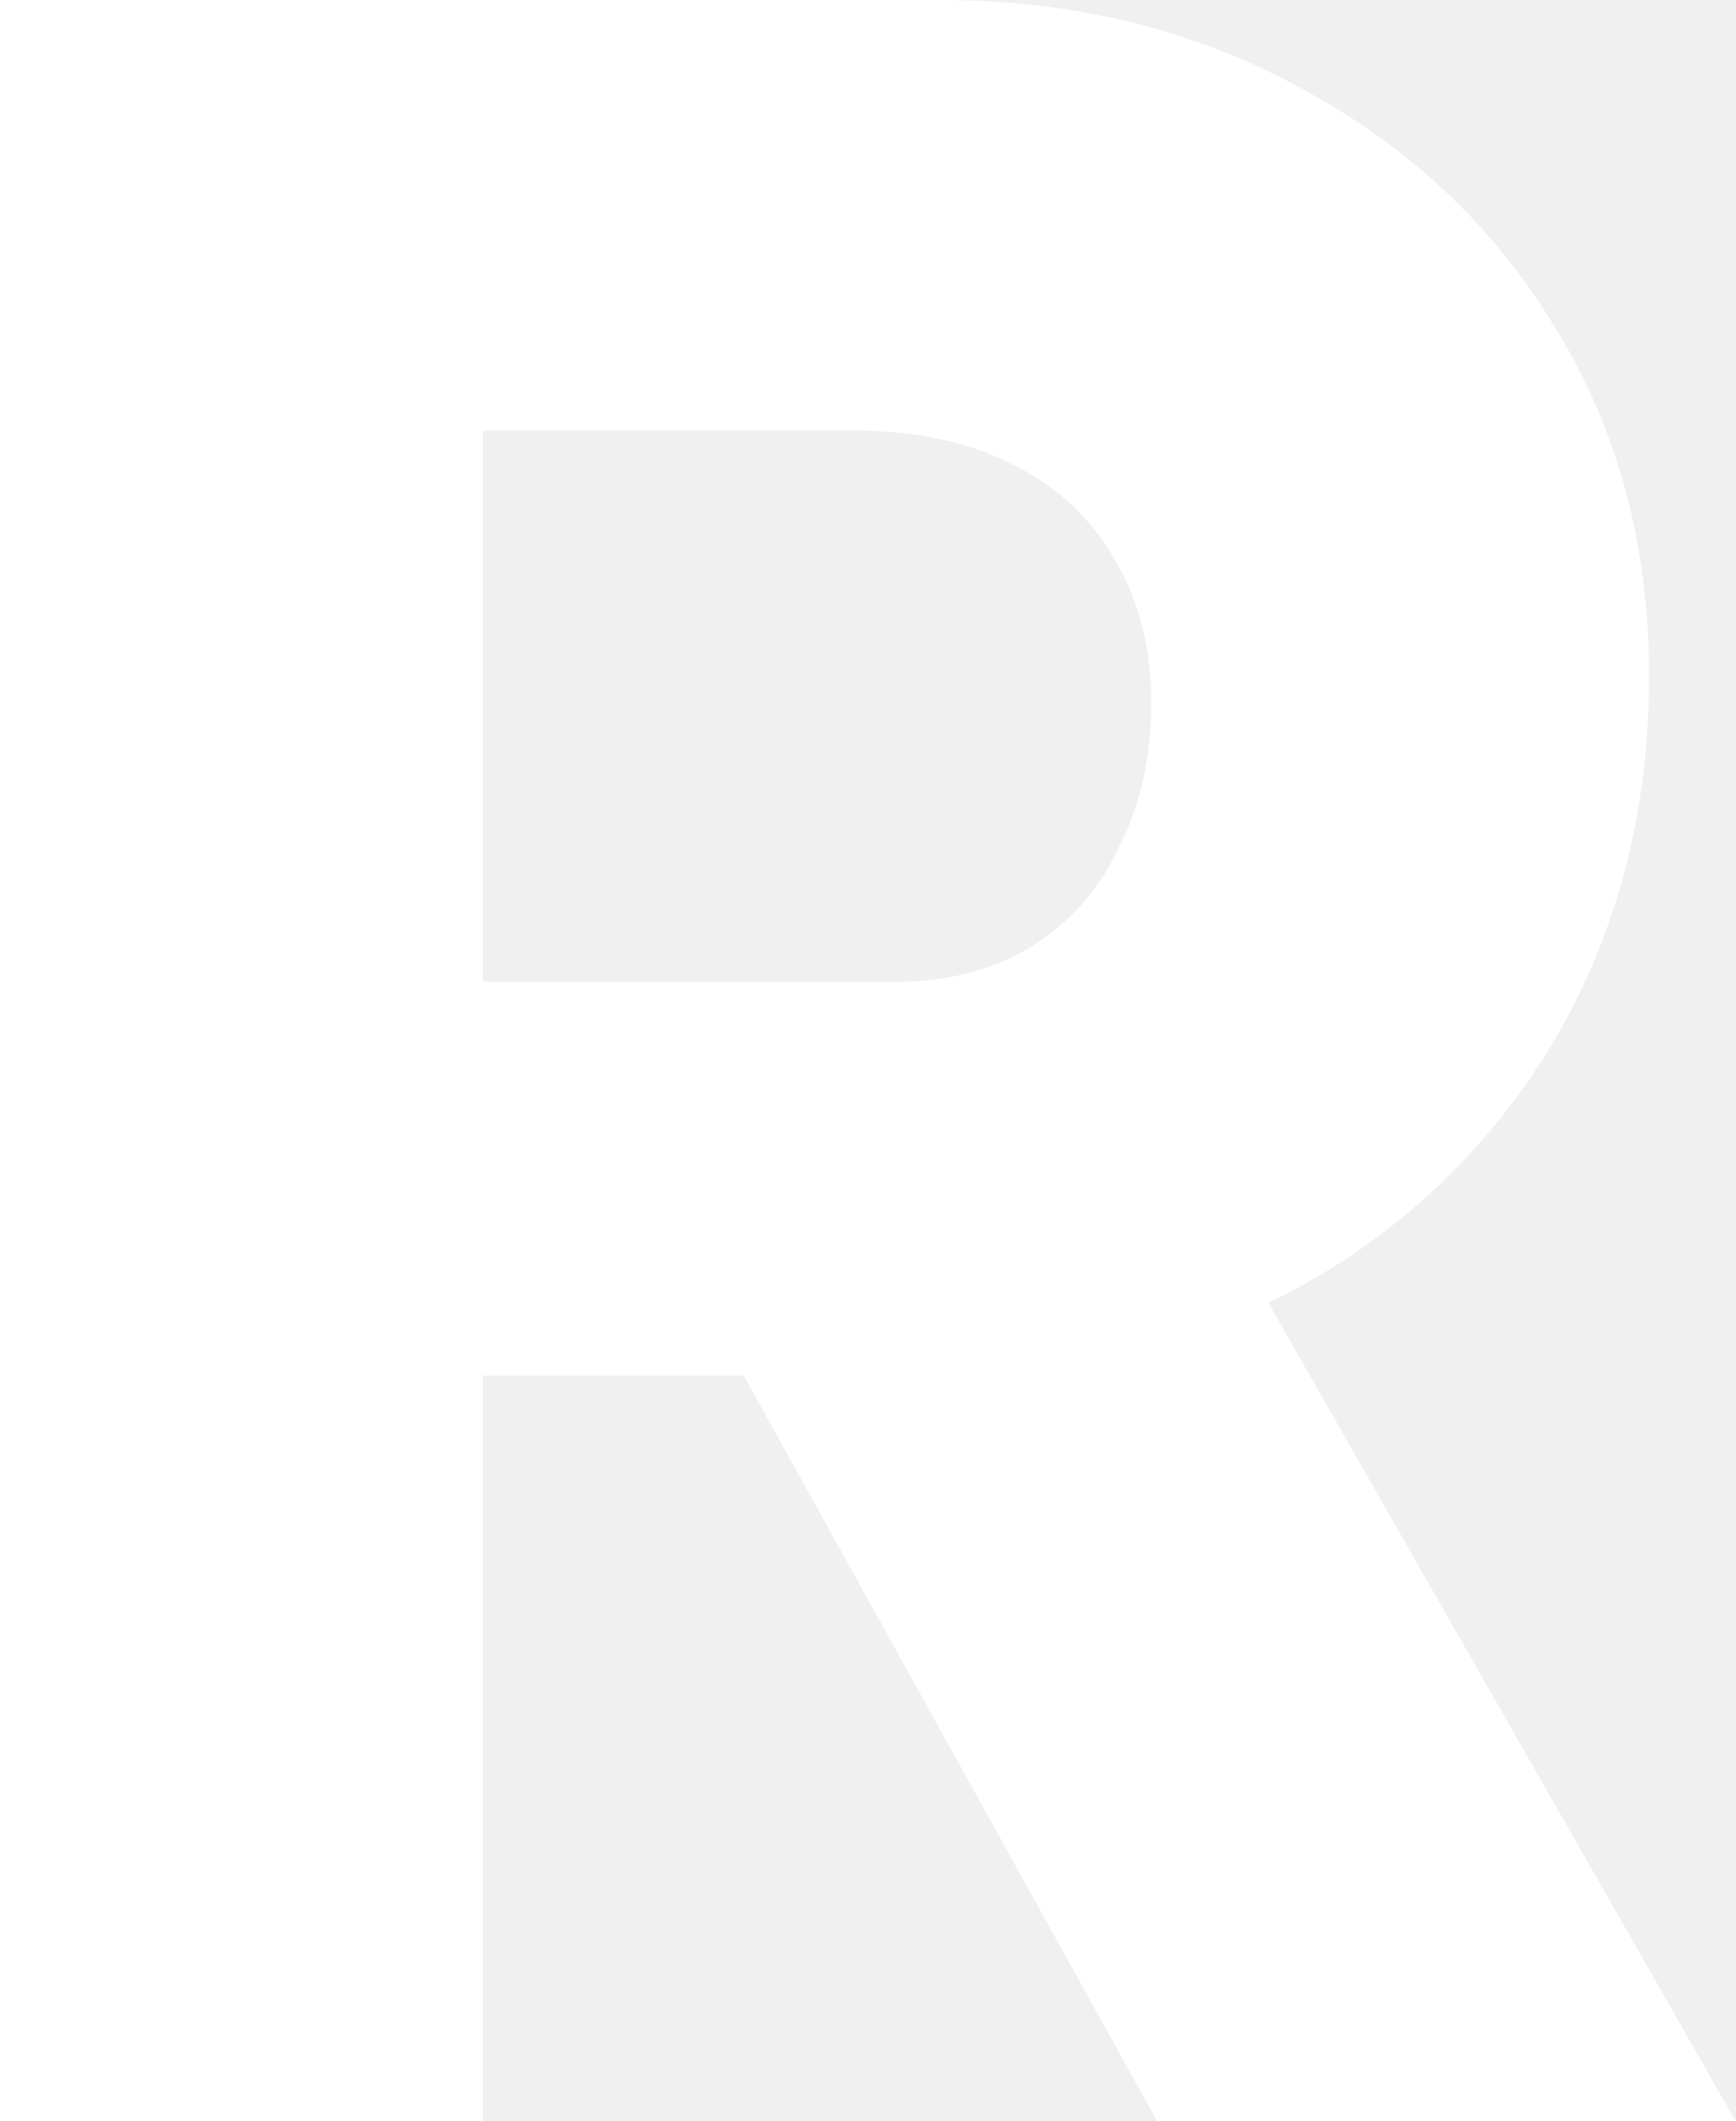
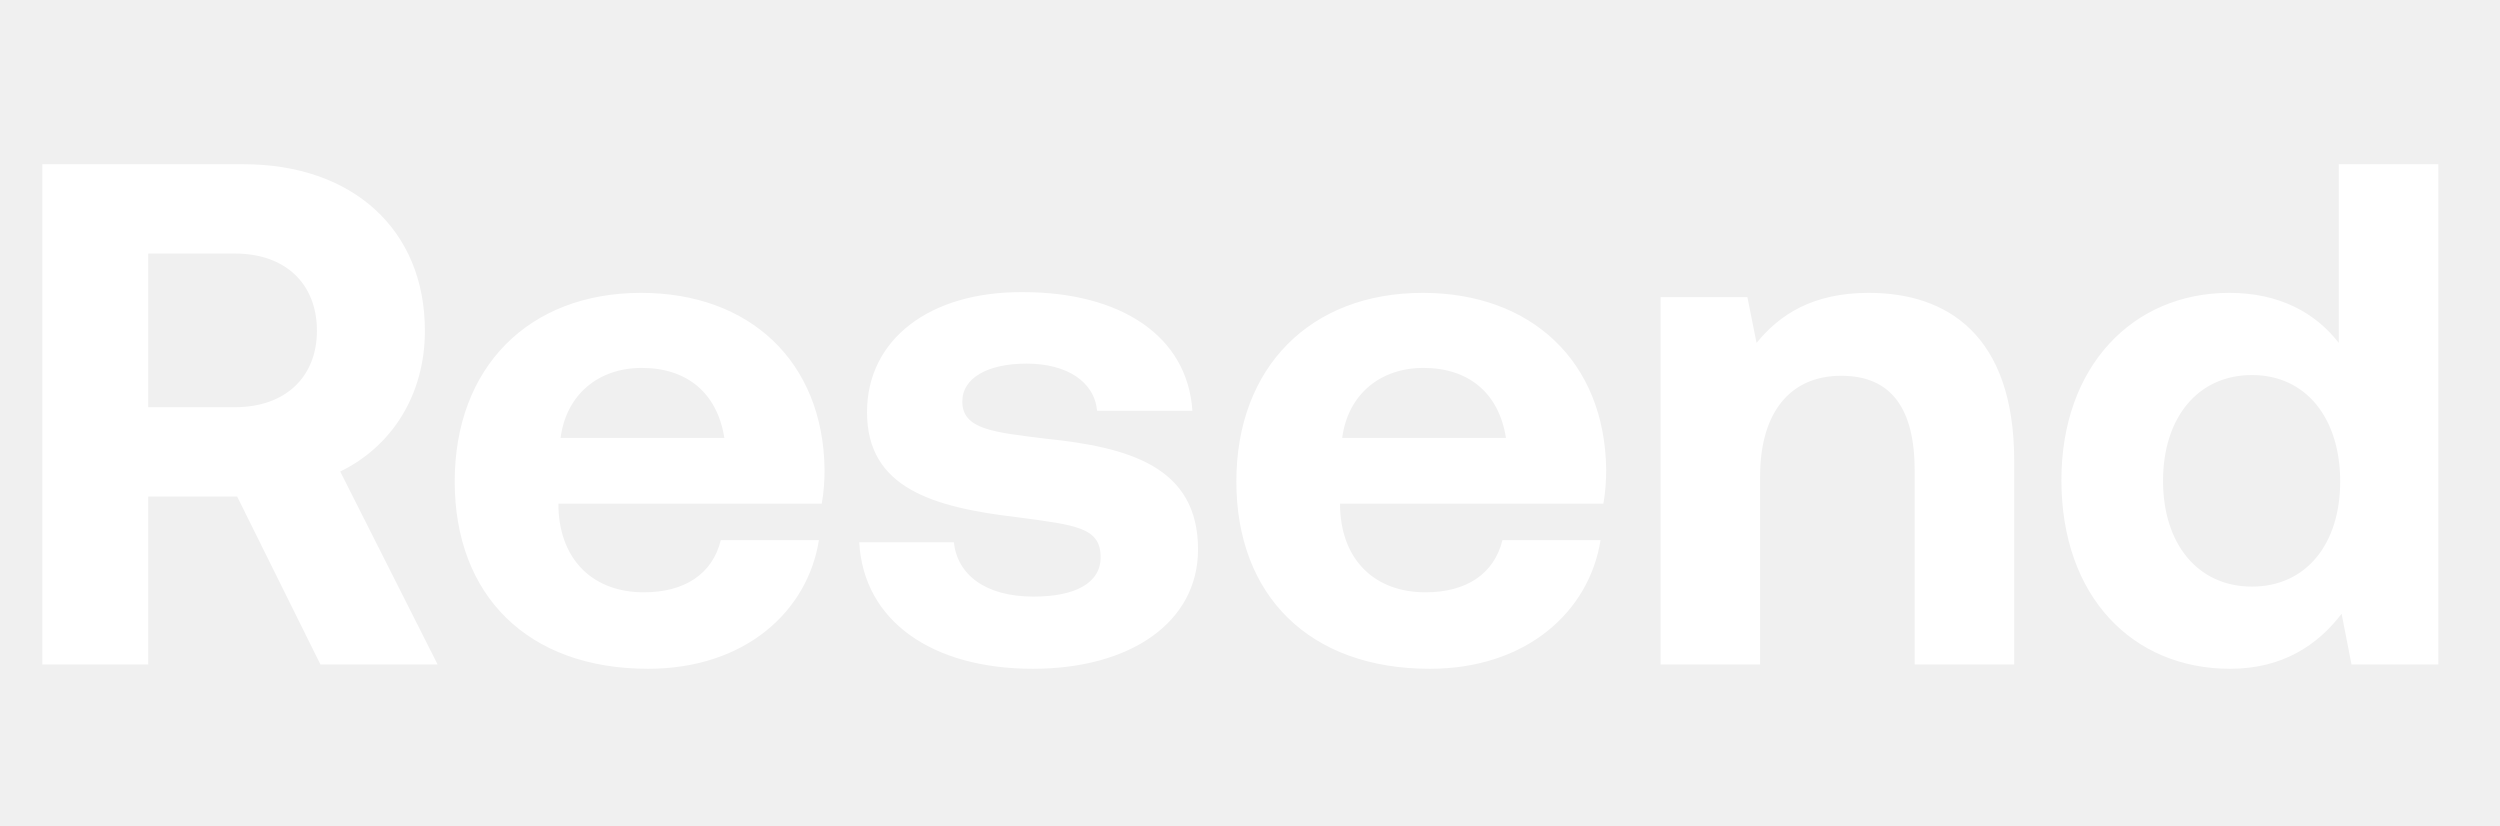
- <svg xmlns="http://www.w3.org/2000/svg" width="18" height="22" viewBox="0 0 18 22" fill="none">
-   <path d="M0 0V22H5.009V14.269H7.714L12.001 22H18L13.154 13.514C14.4 12.916 15.442 11.953 16.145 10.749C16.785 9.64 17.103 8.393 17.103 7.009C17.103 5.669 16.785 4.472 16.145 3.425C15.506 2.357 14.619 1.519 13.484 0.911C12.372 0.303 11.125 0 9.743 0H0ZM5.009 4.464H8.816C9.475 4.464 10.033 4.579 10.485 4.809C10.96 5.04 11.32 5.375 11.568 5.815C11.815 6.234 11.94 6.726 11.94 7.292C11.94 7.858 11.826 8.36 11.599 8.8C11.392 9.24 11.082 9.585 10.669 9.836C10.278 10.067 9.814 10.184 9.278 10.184H5.009V4.464Z" fill="white" />
+ <svg xmlns="http://www.w3.org/2000/svg" width="103" height="34" viewBox="0 0 103 34" fill="none">
+   <path d="M1.745 27.377V6.766H10.033C14.511 6.766 17.506 9.445 17.506 13.626C17.506 16.276 16.139 18.396 14.017 19.427L18.03 27.377H13.202L9.771 20.458H6.107V27.377H1.745ZM9.684 10.446H6.107V16.777H9.684C11.748 16.777 13.057 15.54 13.057 13.626C13.057 11.683 11.748 10.446 9.684 10.446ZM26.702 27.554C21.73 27.554 18.734 24.521 18.734 19.839C18.734 15.128 21.788 12.066 26.411 12.066C30.89 12.066 33.914 14.893 33.972 19.339C33.972 19.78 33.943 20.281 33.856 20.752H23.009V20.958C23.096 23.108 24.463 24.403 26.528 24.403C28.185 24.403 29.348 23.667 29.697 22.254H33.739C33.274 25.198 30.686 27.554 26.702 27.554ZM23.096 18.043H29.843C29.552 16.188 28.302 15.158 26.44 15.158C24.666 15.158 23.329 16.247 23.096 18.043ZM35.401 22.342H39.298C39.443 23.667 40.577 24.58 42.584 24.58C44.3 24.58 45.346 24.02 45.346 22.96C45.346 21.724 44.328 21.635 41.915 21.311C38.425 20.899 35.721 20.104 35.721 16.983C35.721 13.98 38.309 12.007 42.148 12.036C46.161 12.036 48.923 13.832 49.127 16.924H45.201C45.085 15.717 43.95 14.981 42.293 14.981C40.694 14.981 39.647 15.57 39.647 16.541C39.647 17.69 40.926 17.808 43.078 18.073C46.51 18.426 49.359 19.221 49.359 22.637C49.359 25.64 46.568 27.554 42.555 27.554C38.396 27.554 35.576 25.581 35.401 22.342ZM58.905 27.554C53.933 27.554 50.938 24.521 50.938 19.839C50.938 15.128 53.991 12.066 58.614 12.066C63.093 12.066 66.117 14.893 66.175 19.339C66.175 19.78 66.146 20.281 66.059 20.752H55.212V20.958C55.299 23.108 56.666 24.403 58.731 24.403C60.388 24.403 61.551 23.667 61.901 22.254H65.942C65.477 25.198 62.889 27.554 58.905 27.554ZM55.299 18.043H62.046C61.755 16.188 60.505 15.158 58.644 15.158C56.87 15.158 55.532 16.247 55.299 18.043ZM76.994 12.066C80.222 12.066 82.985 13.803 82.985 18.985V27.377H78.885V19.398C78.885 16.836 77.925 15.482 75.86 15.482C73.737 15.482 72.516 17.013 72.516 19.633V27.377H68.416V12.242H71.993L72.371 14.127C73.33 12.949 74.697 12.066 76.994 12.066ZM96.358 14.127V6.766H100.458V27.377H96.882L96.474 25.287C95.486 26.582 94.032 27.554 91.88 27.554C87.867 27.554 84.93 24.58 84.93 19.78C84.93 15.099 87.867 12.066 91.851 12.066C93.915 12.066 95.398 12.89 96.358 14.127ZM92.781 24.168C95.021 24.168 96.416 22.401 96.416 19.839C96.416 17.248 95.021 15.452 92.781 15.452C90.542 15.452 89.117 17.219 89.117 19.81C89.117 22.401 90.542 24.168 92.781 24.168Z" fill="white" />
</svg>
